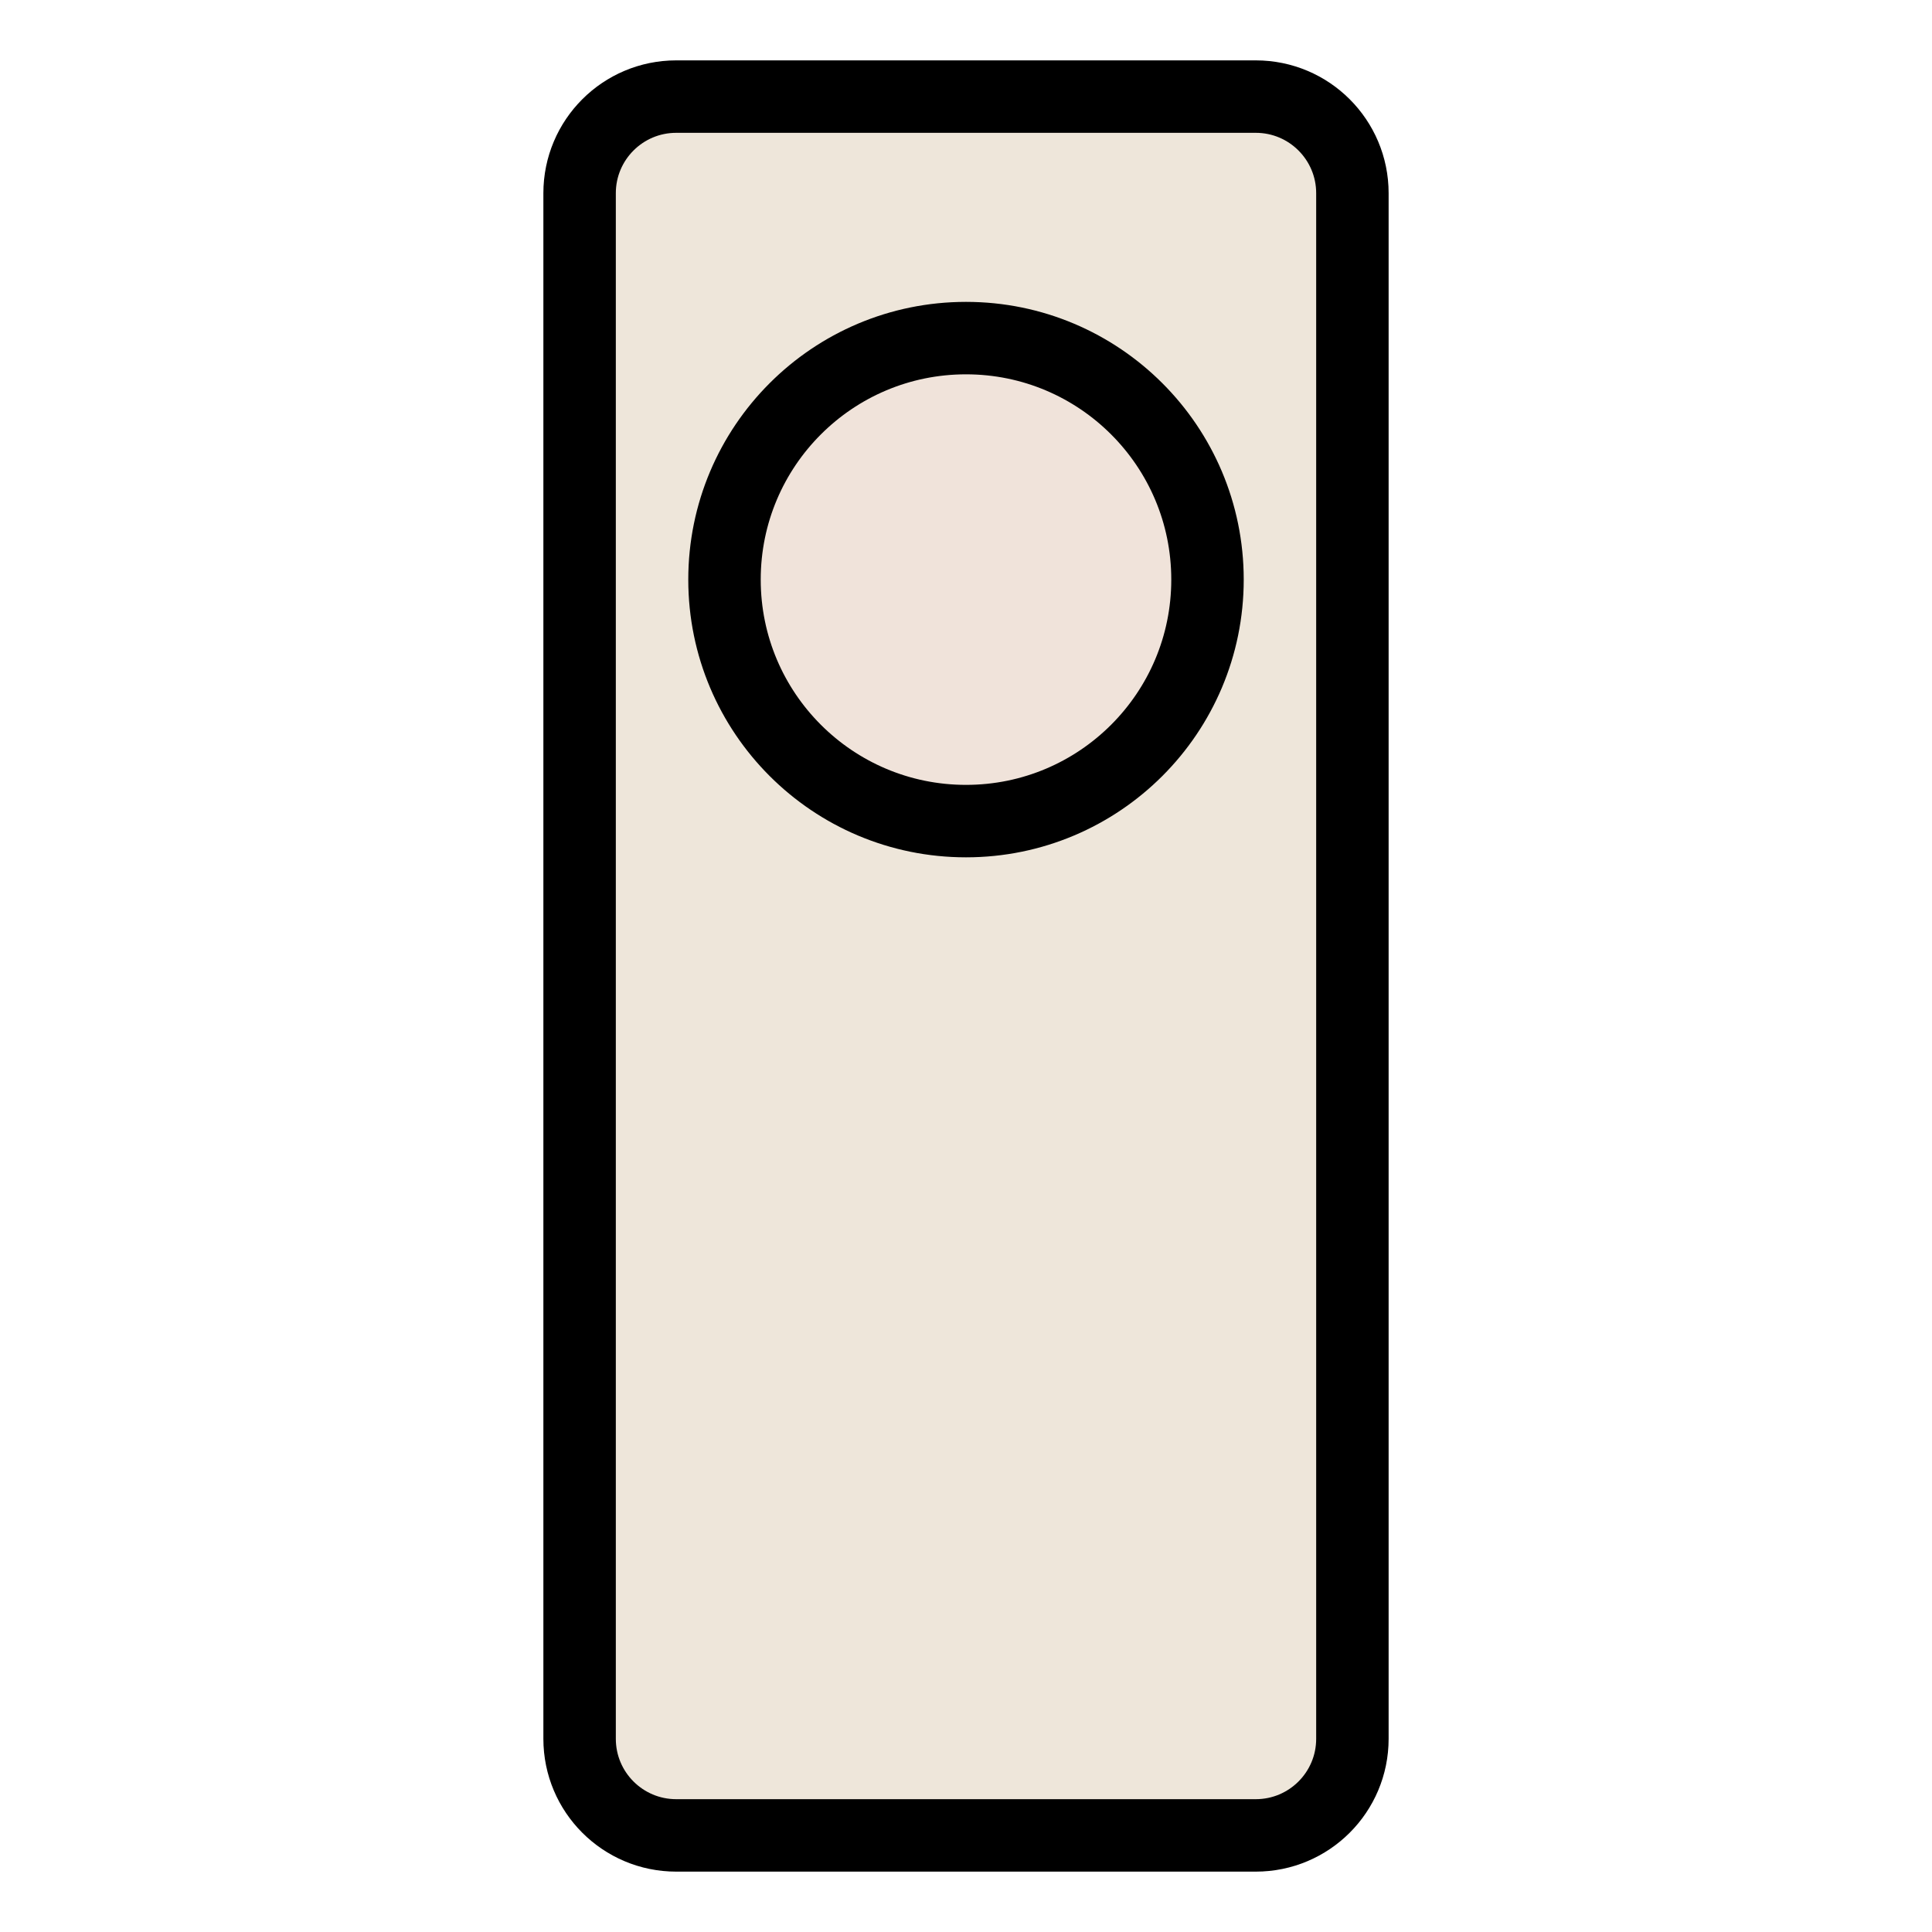
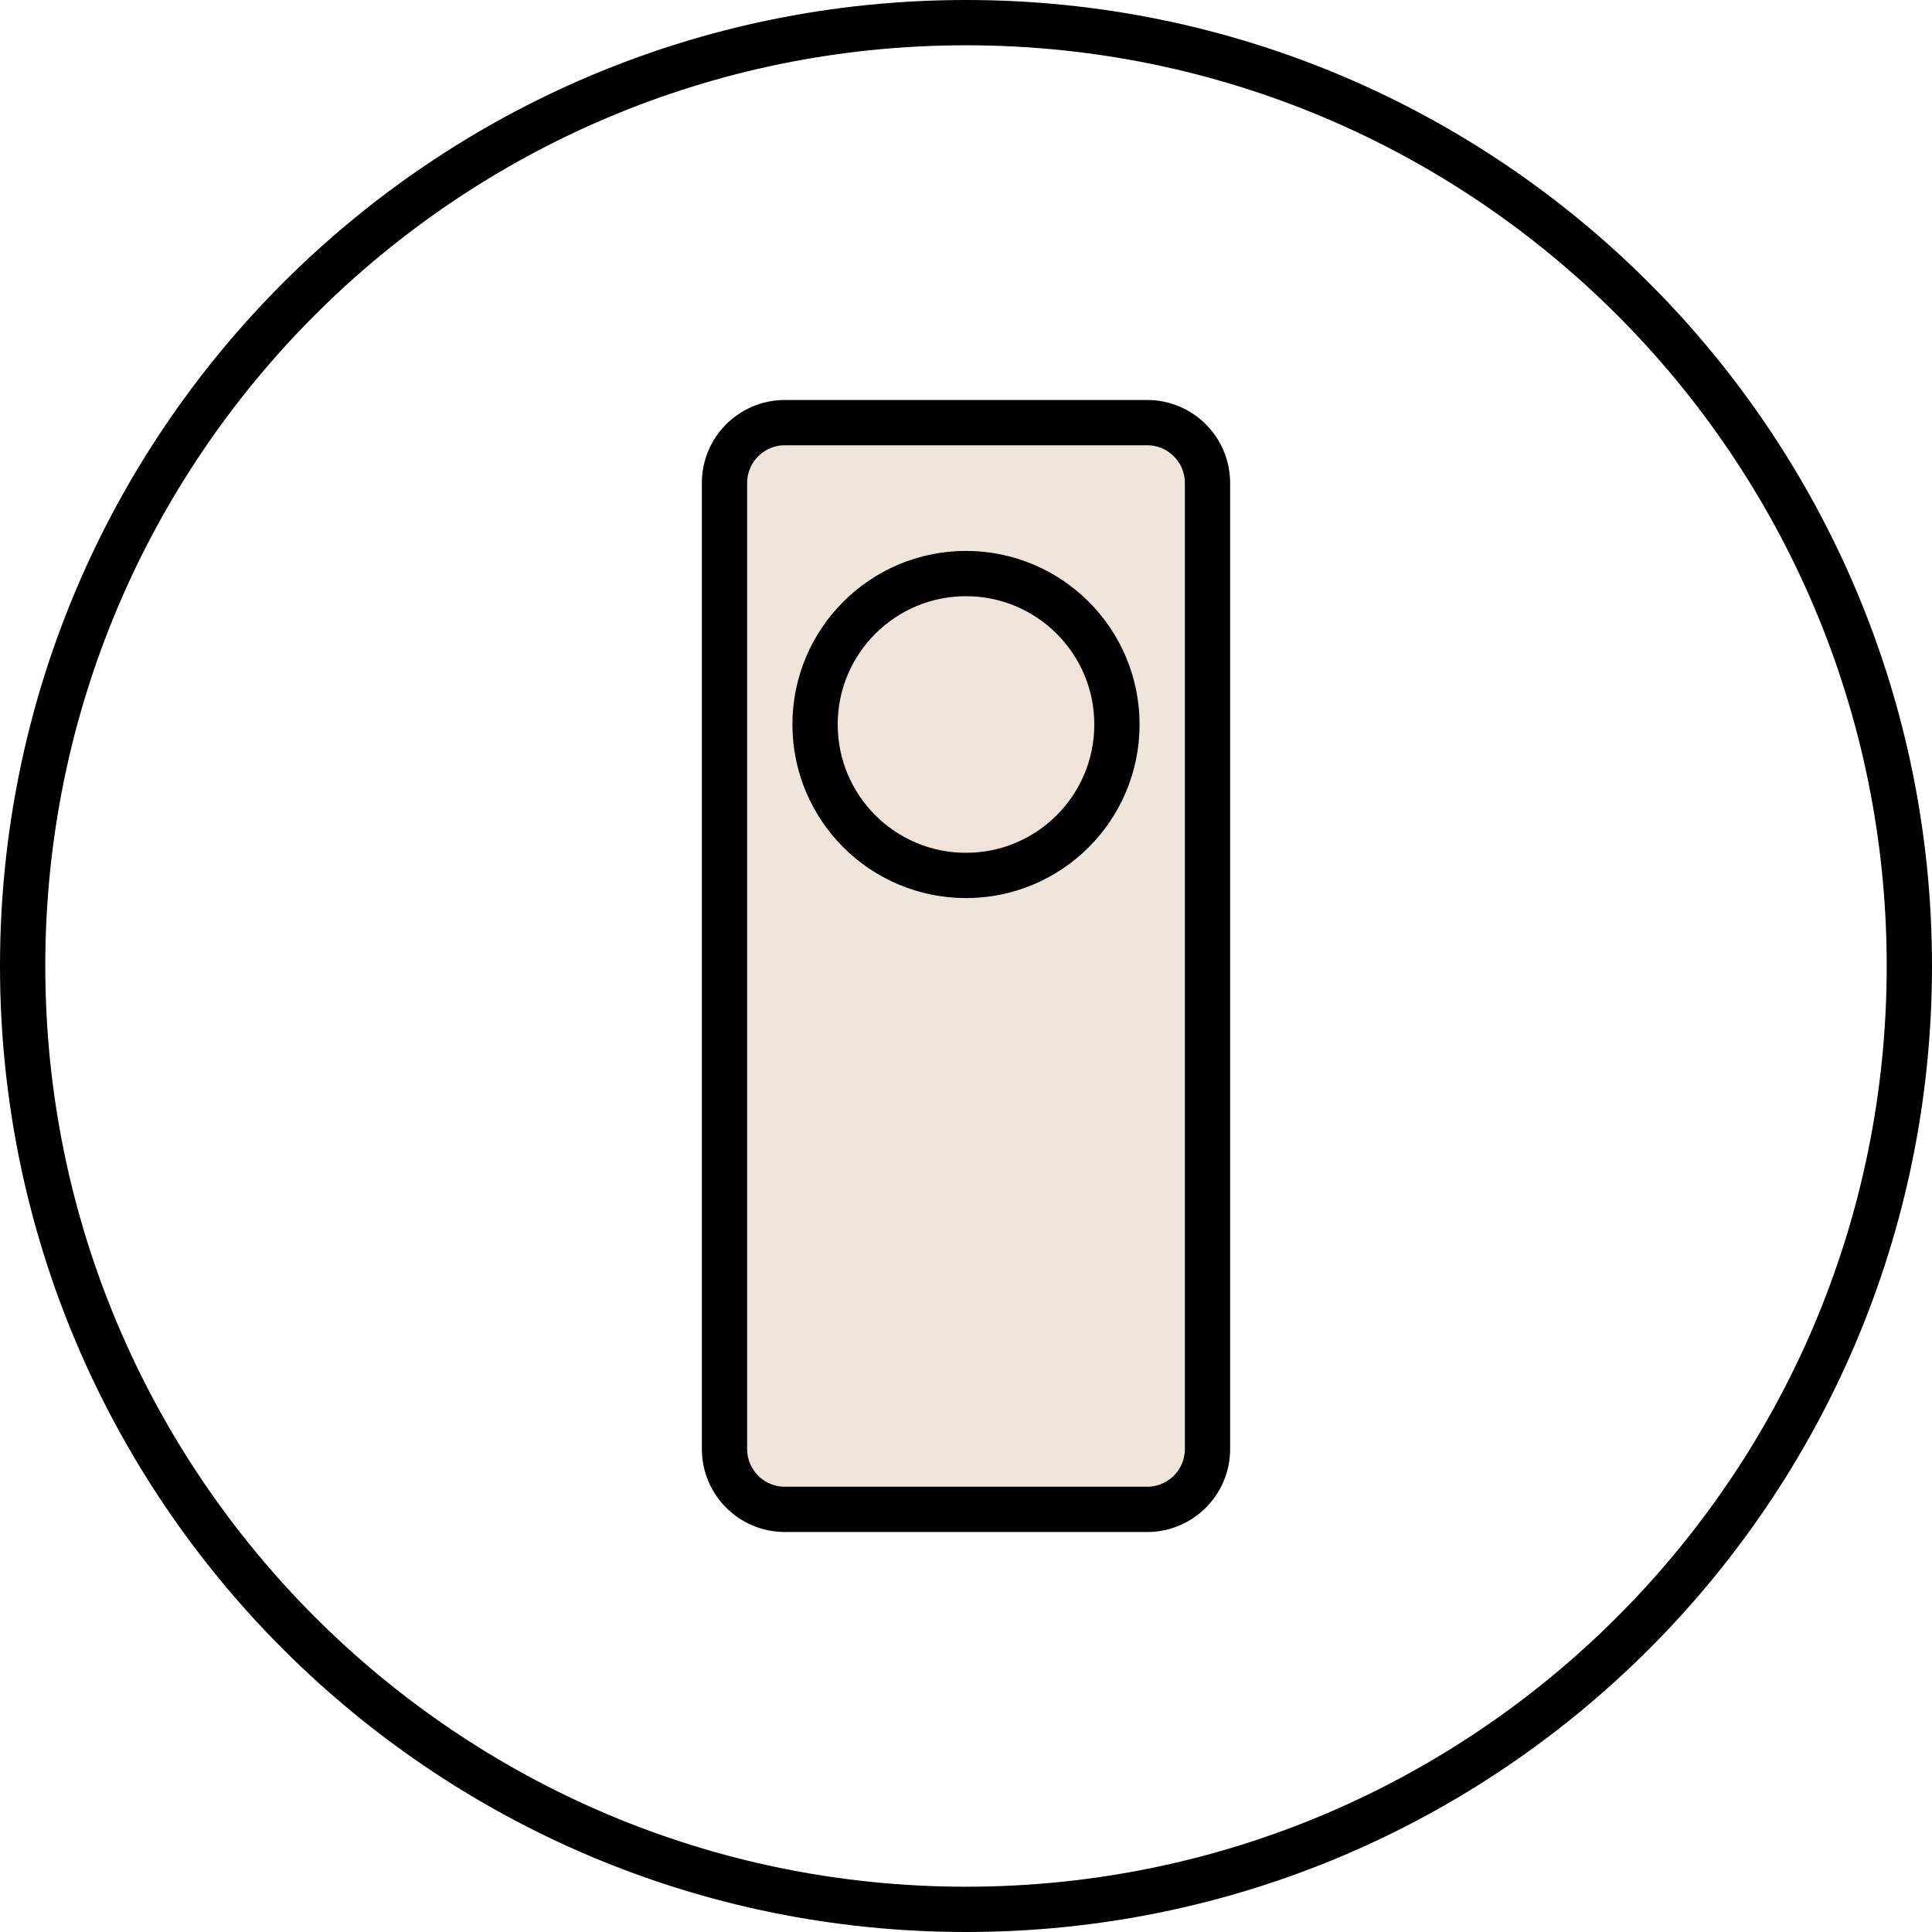
- <svg xmlns="http://www.w3.org/2000/svg" id="img_AirConditioner_80" width="80" height="80" viewBox="0 0 80 80">
-   <rect id="Rectangle" width="80" height="80" fill="none" />
-   <g id="ic" transform="translate(24 4)">
-     <rect id="Rectangle-2" data-name="Rectangle" width="32" height="72" rx="4" fill="#eee6da" stroke="#000" stroke-linecap="round" stroke-linejoin="round" stroke-miterlimit="10" stroke-width="3" />
-     <circle id="Oval" cx="10" cy="10" r="10" transform="translate(6 10)" fill="#f0e3da" stroke="#000" stroke-linecap="round" stroke-linejoin="round" stroke-miterlimit="10" stroke-width="3" />
+ <svg xmlns="http://www.w3.org/2000/svg" width="64" height="64" viewBox="0 0 64 64">
+   <g fill="none" fill-rule="evenodd">
+     <g stroke="#000" stroke-width="1.5">
+       <g>
+         <g>
+           <g>
+             <g transform="translate(-824 -4363) translate(128 414) translate(0 3741) translate(696 208)">
+               <rect width="62.5" height="62.5" x=".75" y=".75" rx="31.25" />
+             </g>
+             <g stroke-linecap="round" stroke-linejoin="round">
+               <g transform="translate(-824 -4363) translate(128 414) translate(0 3741) translate(696 208) translate(23 14) translate(.5)">
+                 <rect width="16" height="36" x=".5" fill="#EEE6DA" rx="2" />
+                 <circle cx="8.5" cy="10" r="5" fill="#F0E3DA" />
+               </g>
+             </g>
+           </g>
+         </g>
+       </g>
+     </g>
  </g>
</svg>
